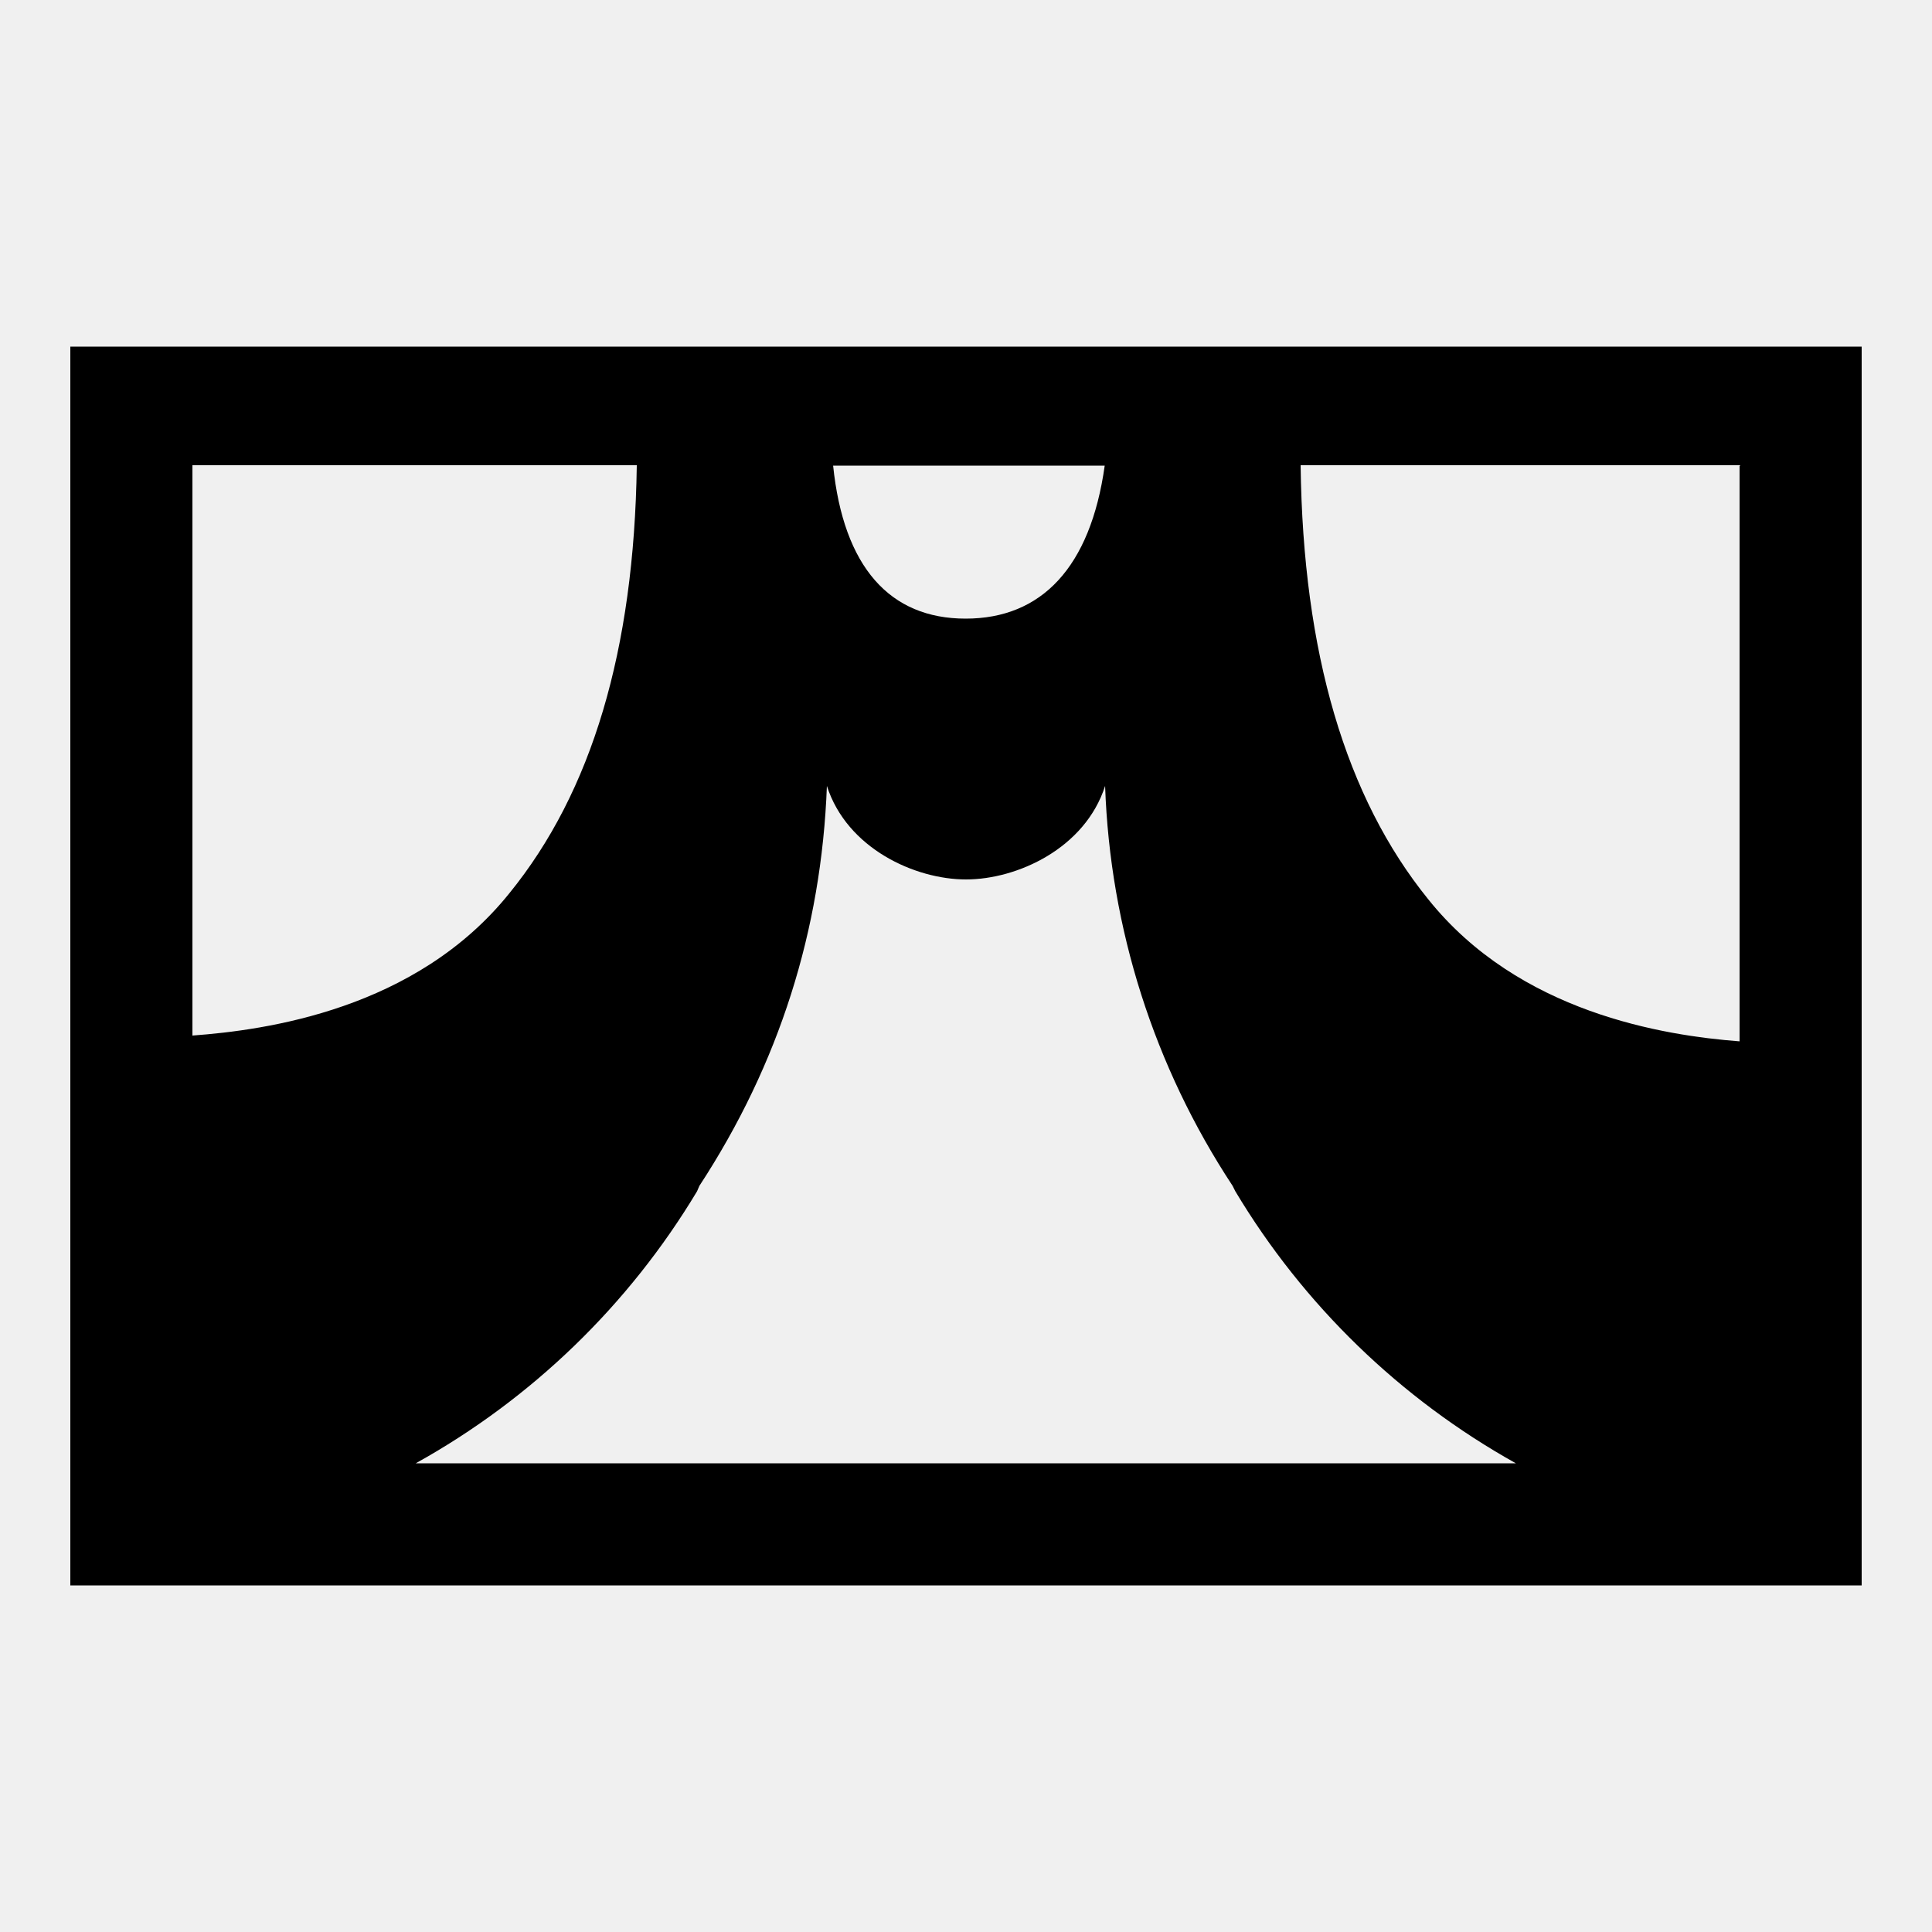
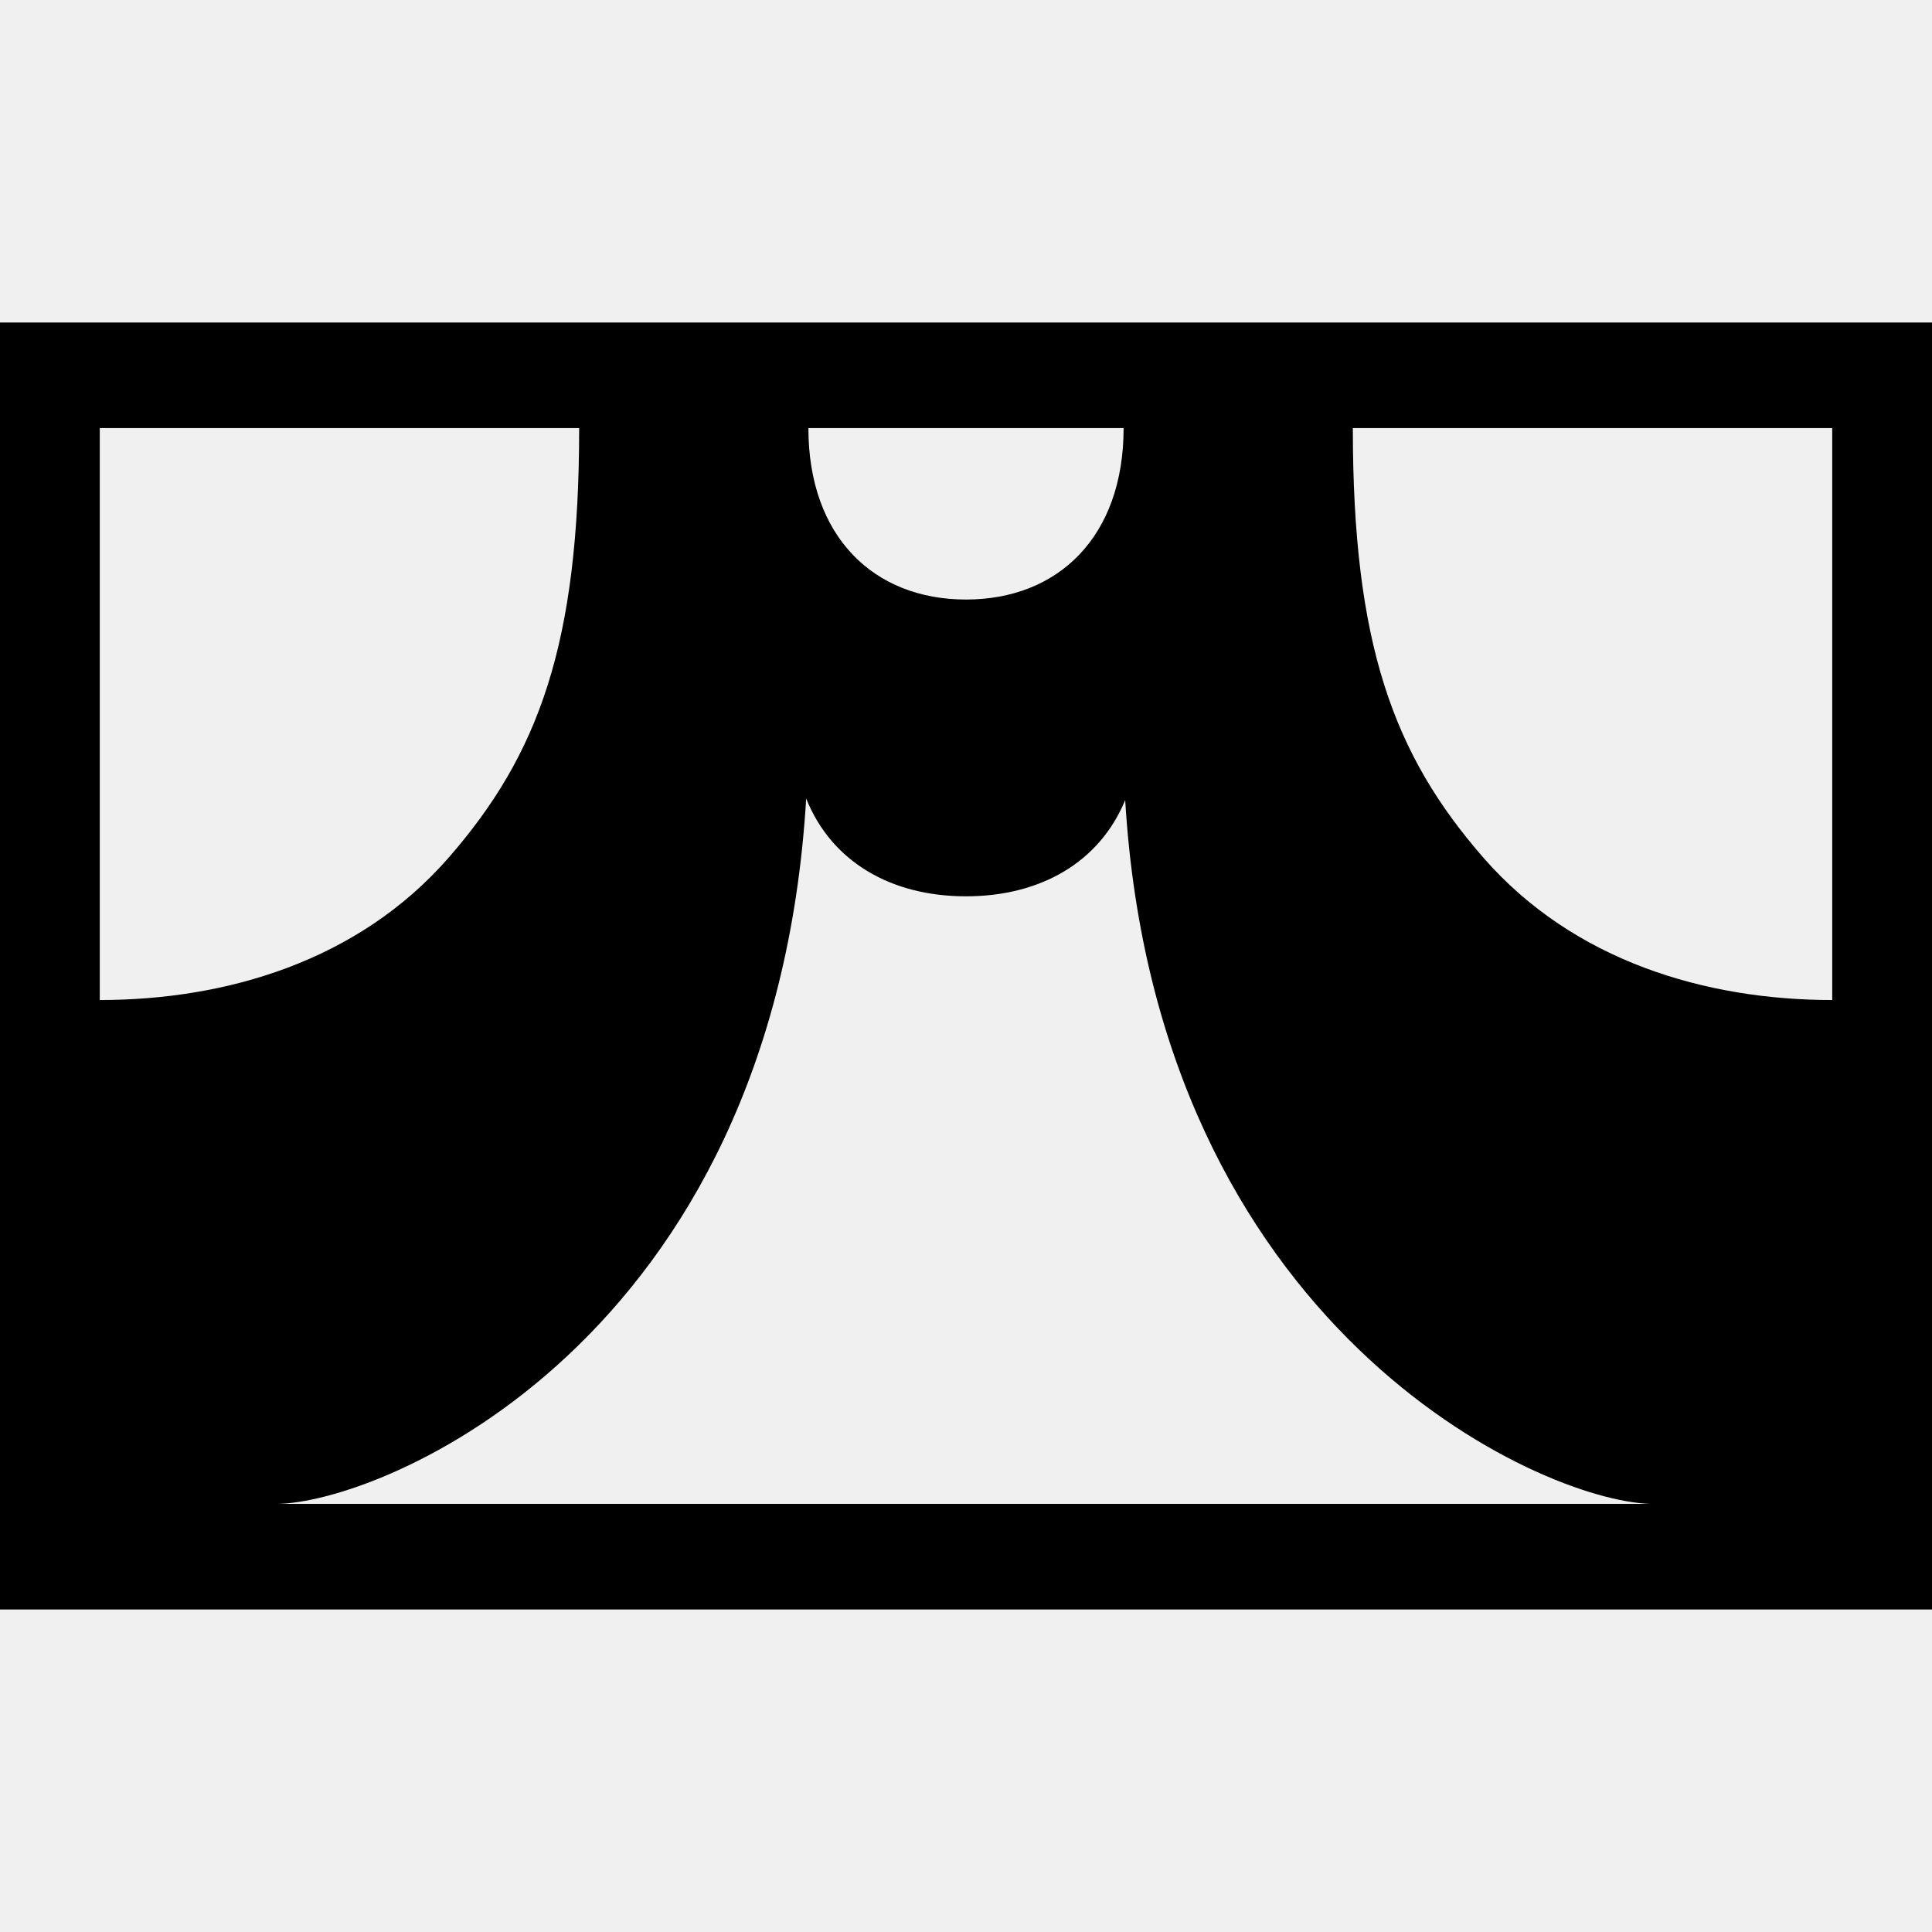
- <svg xmlns="http://www.w3.org/2000/svg" viewBox="0 0 500 500">
+ <svg xmlns="http://www.w3.org/2000/svg" viewBox="0 0 708.66 708.66">
  <style>
@media (prefers-color-scheme: light) { path { fill: #000000; } }
@media (prefers-color-scheme: dark) { path { fill: #ffffff; } }
</style>
  <g>
-     <path d="M481.8 89.7v320.6H18.2V89.7h463.6ZM286 203.4c-5.2 16.2-22.8 24.2-36 24.2s-30.8-8-36-24.2c-1.4 37.4-12.4 72-33 103.5l-.6 1.4a195.7 195.7 0 0 1-72.8 70.4h284.7a196 196 0 0 1-72.6-70.4l-.7-1.4a200.7 200.7 0 0 1-33-103.5Zm164.4-83H336.6c.6 48.6 11.7 86 33 112.3 23.5 29.4 61 35.3 80.6 36.8v-149h.2Zm-285.6 0h-115V268c19-1.4 57.8-6.7 82-36.8 21.4-26.3 32.3-63 33-110.7Zm50.8 0c2.7 26.4 14.7 39.7 34.3 39.7s32.3-13.2 36-39.6h-70.5.2Z" />
-     <path d="M0 0h500v500H0V0Z" style="fill:none" />
+     <path d="M0 118.3v472.07h708.66V118.3H0Zm412.14 38.72c0 39.91-24.04 62.89-57.81 62.89s-57.81-22.98-57.81-62.89h115.61Zm-375.54 0h175.84c0 79.23-14.83 119.72-47.96 157.66-33.13 37.93-81.64 52.13-127.88 52.13V157.02Zm569.02 394.61H101.15c38.26 0 182.54-58.9 194.56-258.72 9.24 23.07 30.96 35.86 58.62 35.86 27.44 0 49.02-12.58 58.39-35.3 11.65 193.43 151.83 257.16 192.9 258.16h1.89c-.6.02-1.23.02-1.89 0Zm66.44-184.82c-46.24 0-94.75-14.2-127.88-52.13s-47.96-78.43-47.96-157.66h175.84v209.79Z" />
+     <path d="M0 0h708.66v708.66H0z" style="fill:none" />
  </g>
</svg>
